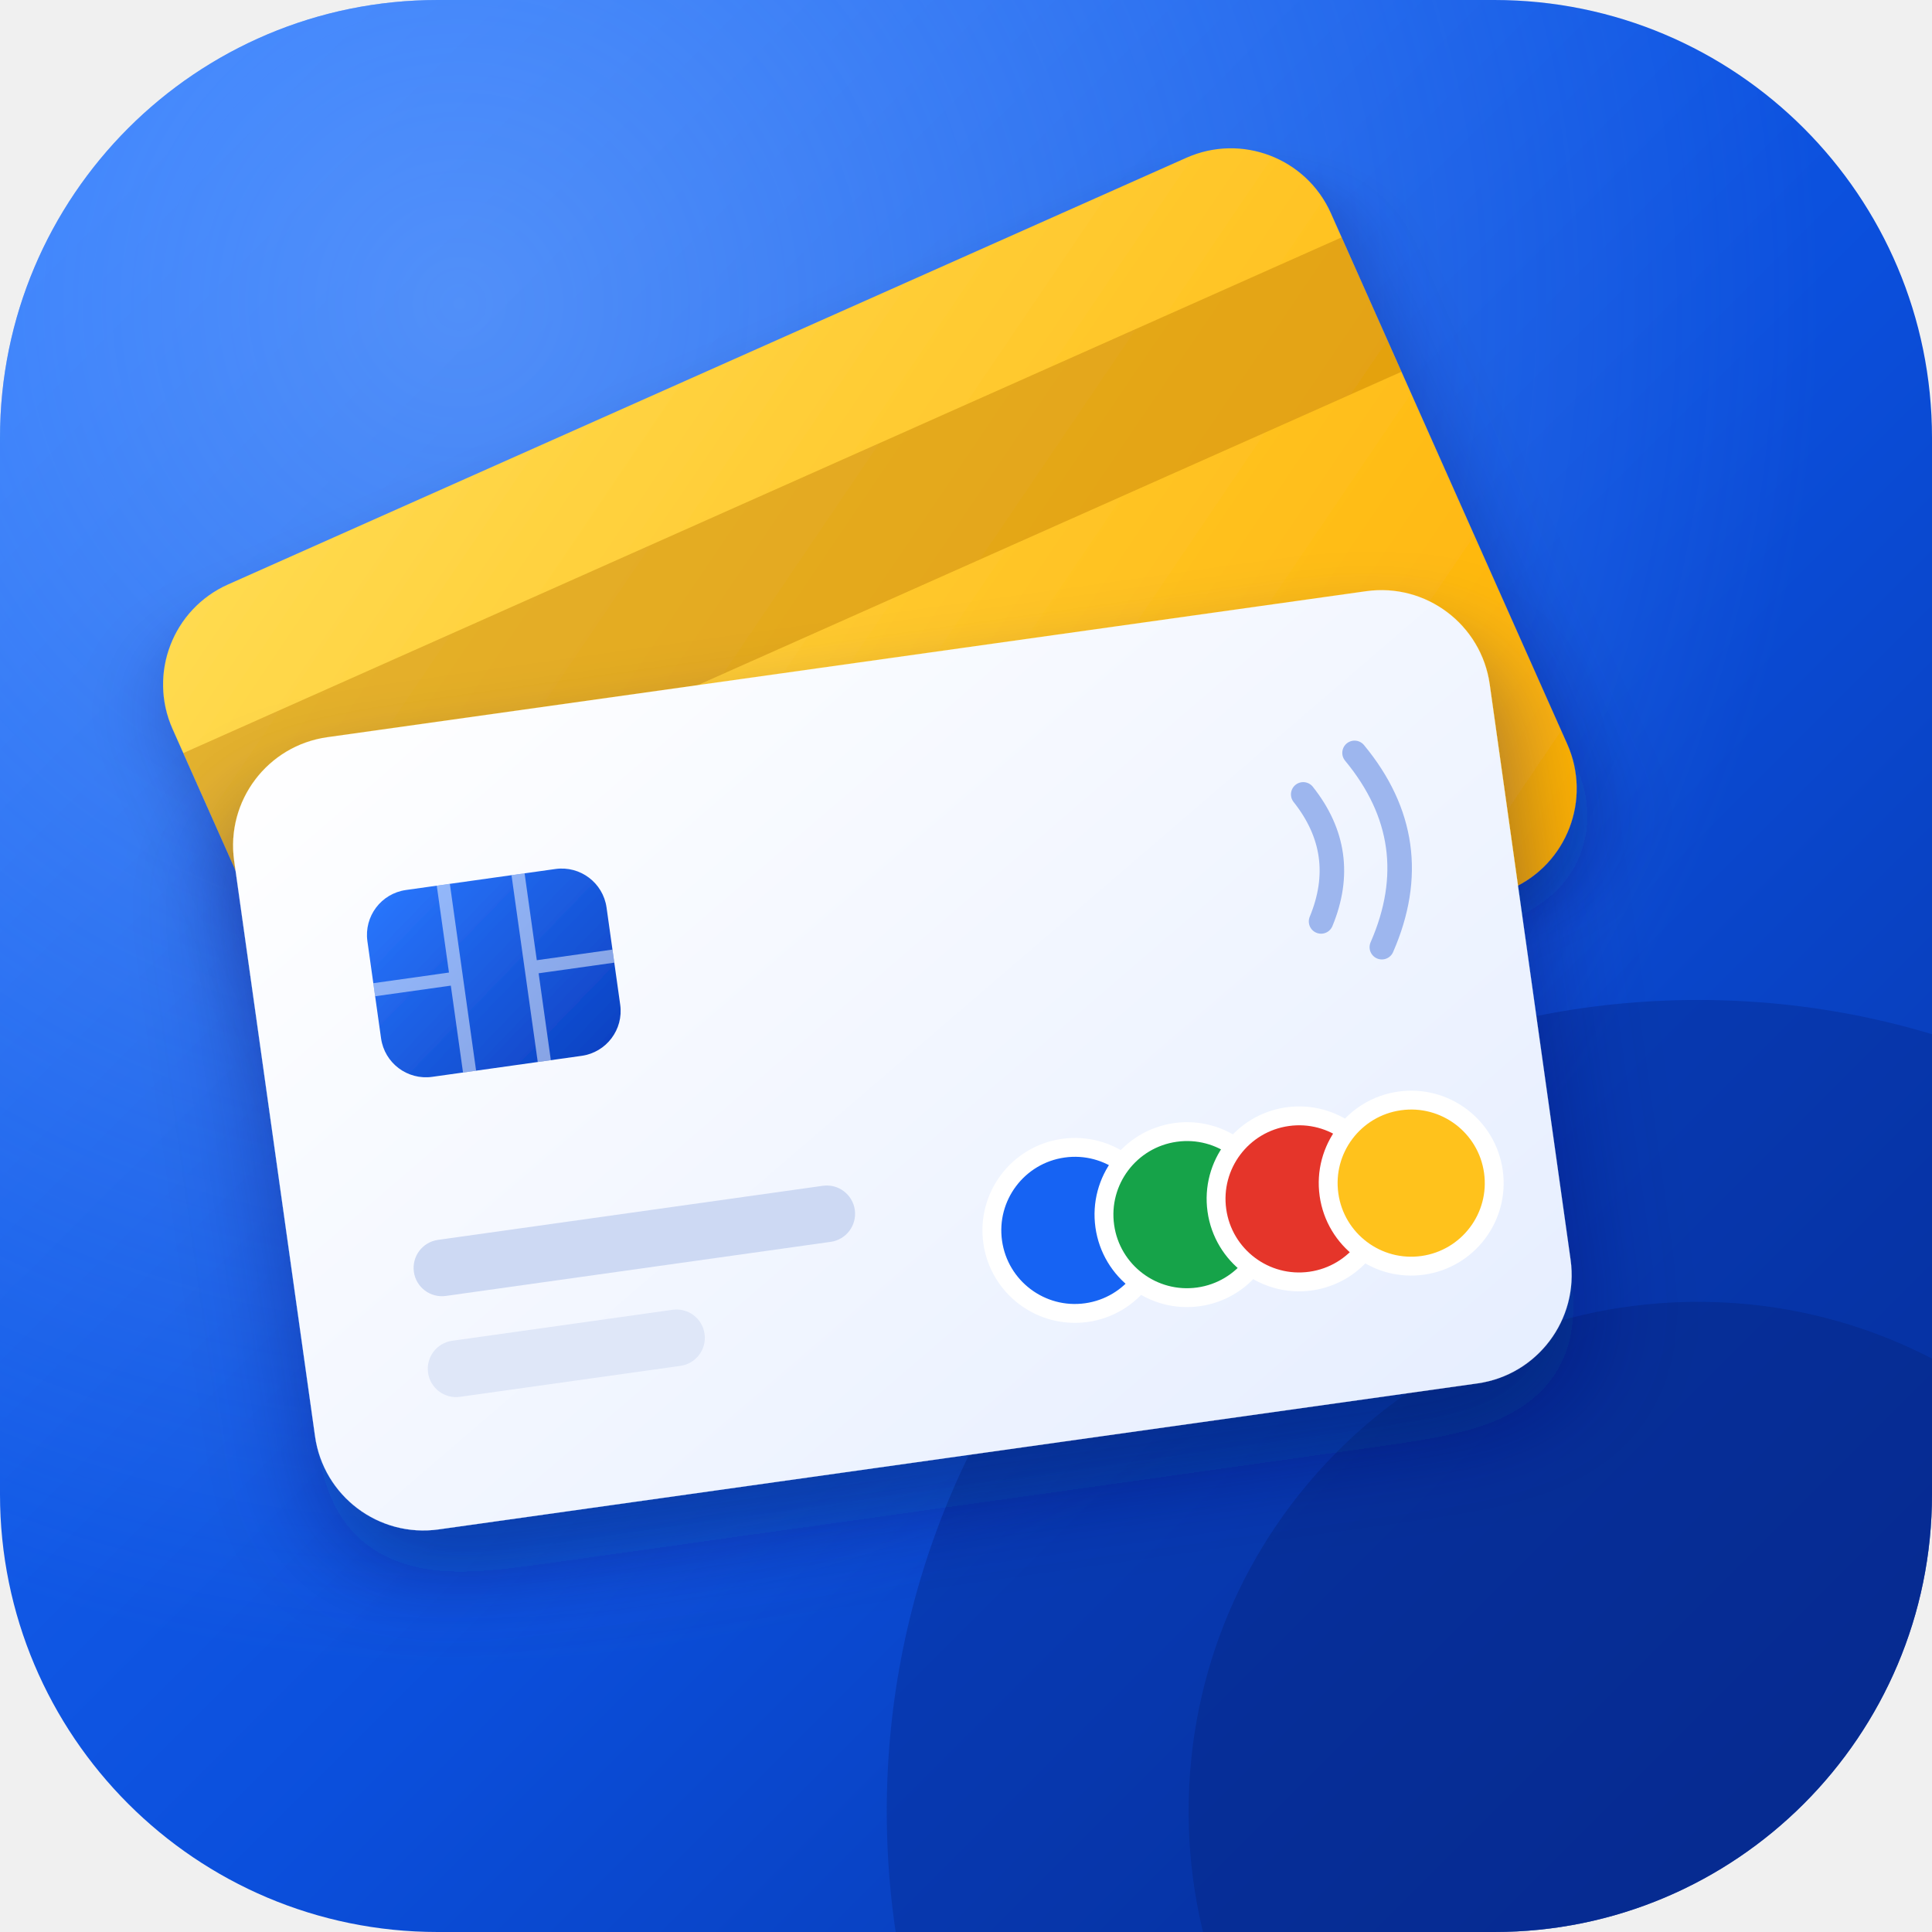
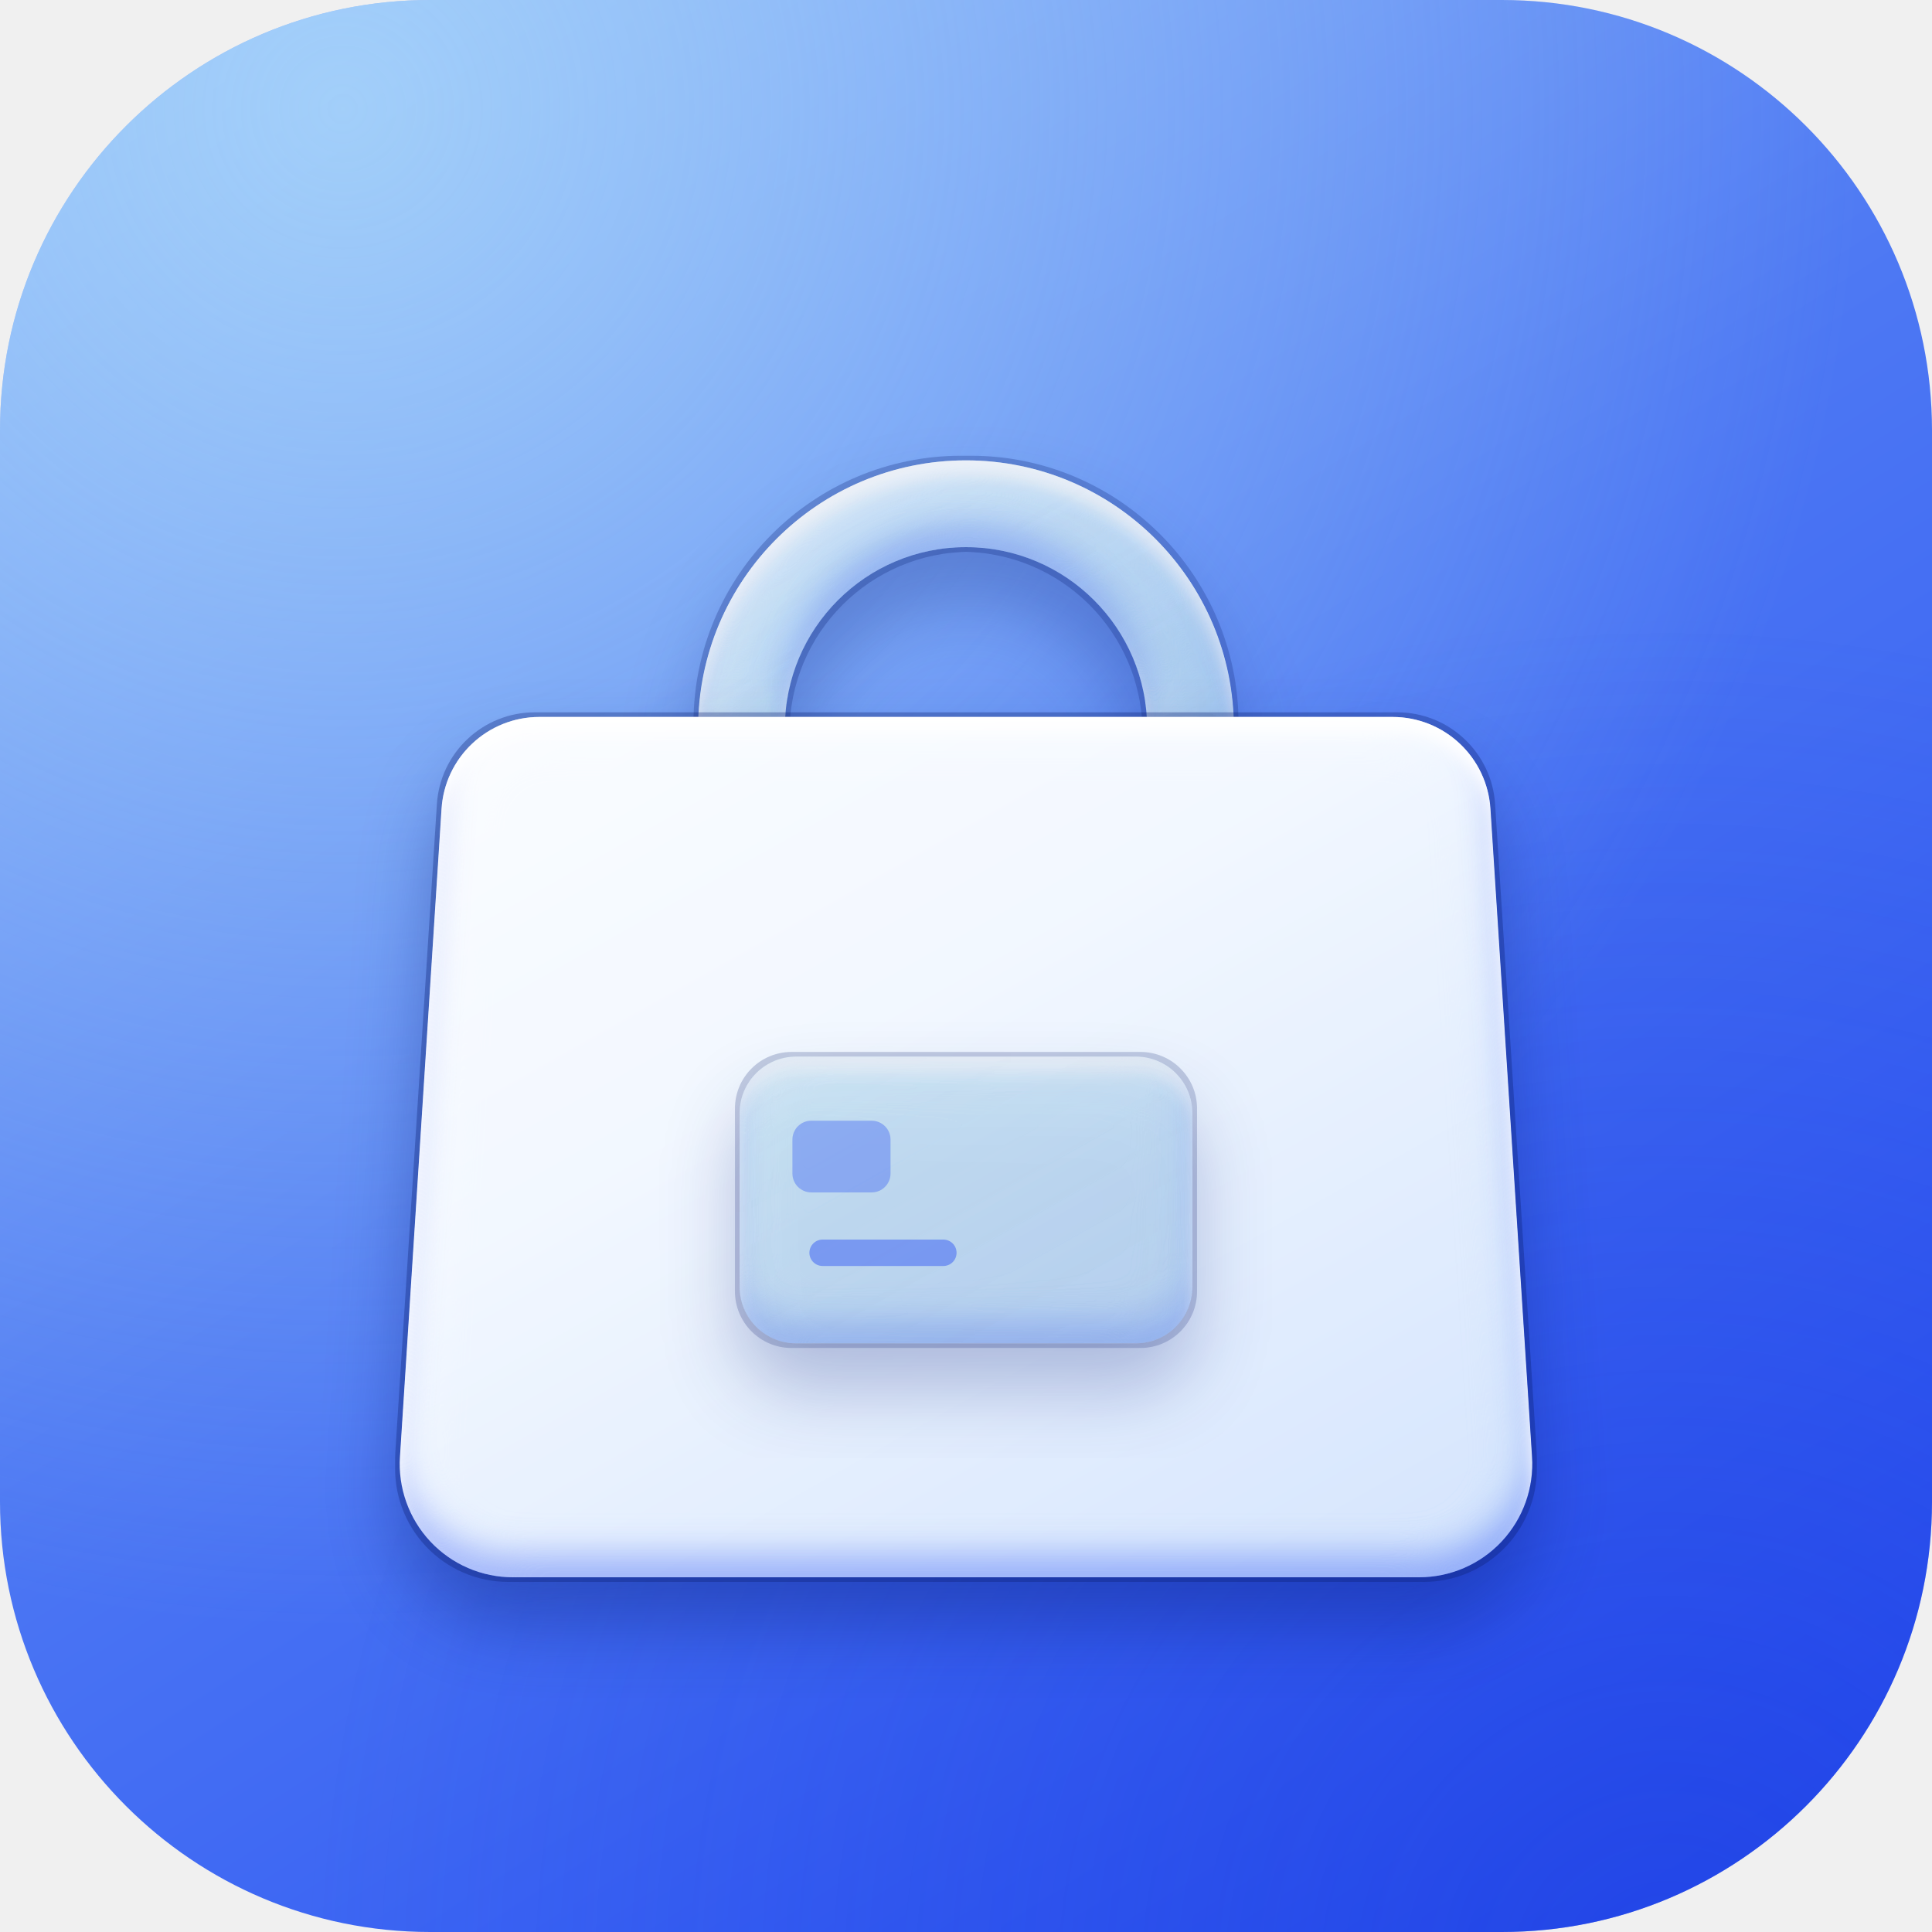
- <svg xmlns="http://www.w3.org/2000/svg" viewBox="0 0 1024 1024" width="1024" height="1024">
-   <clipPath id="rr">
-     <rect width="1024" height="1024" rx="232" />
+ <svg xmlns="http://www.w3.org/2000/svg" viewBox="0 0 1024 1024" width="1024" height="1024" role="img" aria-label="LiderBCI">
+   <defs>
+     <linearGradient id="iliderbcixbg" x1="0.18" y1="0" x2="0.82" y2="1">
+       <stop offset="0" stop-color="#7AA4F7" />
+       <stop offset="0.46" stop-color="#4D78F3" />
+       <stop offset="1" stop-color="#2950F4" />
+     </linearGradient>
+     <radialGradient id="iliderbcixlt" cx="0.18" cy="0.06" r="0.78">
+       <stop offset="0" stop-color="#BDEBFB" stop-opacity="0.62" />
+       <stop offset="1" stop-color="#BDEBFB" stop-opacity="0" />
+     </radialGradient>
+     <radialGradient id="iliderbcixdk" cx="0.86" cy="1.02" r="0.7">
+       <stop offset="0" stop-color="#1B3AD6" stop-opacity="0.45" />
+       <stop offset="1" stop-color="#1B3AD6" stop-opacity="0" />
+     </radialGradient>
+     <linearGradient id="iliderbcixgw" gradientUnits="userSpaceOnUse" x1="300" y1="160" x2="700" y2="870">
+       <stop offset="0" stop-color="#FFFFFF" />
+       <stop offset="0.5" stop-color="#EEF5FF" />
+       <stop offset="1" stop-color="#C7DCFC" />
+     </linearGradient>
+     <linearGradient id="iliderbcixgs" gradientUnits="userSpaceOnUse" x1="300" y1="160" x2="700" y2="870">
+       <stop offset="0" stop-color="#EAFAFF" stop-opacity="0.9" />
+       <stop offset="0.5" stop-color="#BDEBFB" stop-opacity="0.66" />
+       <stop offset="1" stop-color="#99C2F8" stop-opacity="0.58" />
+     </linearGradient>
+     <filter id="iliderbcixglass" x="-30%" y="-30%" width="160%" height="170%" color-interpolation-filters="sRGB">
+       <feGaussianBlur in="SourceAlpha" stdDeviation="20" result="sb" />
+       <feOffset in="sb" dy="24" result="so" />
+       <feFlood flood-color="#0E237E" flood-opacity="0.42" />
+       <feComposite in2="so" operator="in" result="sh0" />
+       <feComposite in="sh0" in2="SourceAlpha" operator="out" result="shadow" />
+       <feGaussianBlur in="SourceAlpha" stdDeviation="4" result="b1" />
+       <feOffset in="b1" dy="8" result="o1" />
+       <feComposite in="SourceAlpha" in2="o1" operator="arithmetic" k2="1" k3="-1" result="topEdge" />
+       <feFlood flood-color="#FFFFFF" flood-opacity="1" />
+       <feComposite in2="topEdge" operator="in" result="hl" />
+       <feGaussianBlur in="SourceAlpha" stdDeviation="9" result="b2" />
+       <feOffset in="b2" dy="-12" result="o2" />
+       <feComposite in="SourceAlpha" in2="o2" operator="arithmetic" k2="1" k3="-1" result="botEdge" />
+       <feFlood flood-color="#2950F4" flood-opacity="0.38" />
+       <feComposite in2="botEdge" operator="in" result="inner" />
+       <feGaussianBlur in="SourceAlpha" stdDeviation="14" result="bump" />
+       <feSpecularLighting in="bump" surfaceScale="5" specularConstant="0.9" specularExponent="32" lighting-color="#FFFFFF" result="spec">
+         <feDistantLight azimuth="235" elevation="58" />
+       </feSpecularLighting>
+       <feComposite in="spec" in2="SourceAlpha" operator="in" result="specIn" />
+       <feMorphology in="SourceAlpha" operator="dilate" radius="2.4" result="dil" />
+       <feComposite in="dil" in2="SourceAlpha" operator="out" result="ringA" />
+       <feFlood flood-color="#0B1F6E" flood-opacity="0.32" />
+       <feComposite in2="ringA" operator="in" result="rim" />
+       <feMerge>
+         <feMergeNode in="shadow" />
+         <feMergeNode in="SourceGraphic" />
+         <feMergeNode in="inner" />
+         <feMergeNode in="specIn" />
+         <feMergeNode in="hl" />
+         <feMergeNode in="rim" />
+       </feMerge>
+     </filter>
+   </defs>
+   <clipPath id="iliderbcixclip">
+     <rect width="1024" height="1024" rx="228" />
  </clipPath>
-   <g clip-path="url(#rr)">
-     <defs>
-       <linearGradient id="bg" x1="0" y1="0" x2="1" y2="1">
-         <stop offset="0" stop-color="#2172ff" />
-         <stop offset="0.55" stop-color="#0b4fdc" />
-         <stop offset="1" stop-color="#062f9e" />
-       </linearGradient>
-       <radialGradient id="glow" cx="24%" cy="16%" r="70%">
-         <stop offset="0" stop-color="#7fb2ff" stop-opacity="0.55" />
-         <stop offset="1" stop-color="#7fb2ff" stop-opacity="0" />
-       </radialGradient>
-       <linearGradient id="gold" x1="0" y1="0" x2="1" y2="1">
-         <stop offset="0" stop-color="#ffdc52" />
-         <stop offset="1" stop-color="#ffb000" />
-       </linearGradient>
-       <linearGradient id="paper" x1="0" y1="0" x2="1" y2="1">
-         <stop offset="0" stop-color="#ffffff" />
-         <stop offset="1" stop-color="#e6eeff" />
-       </linearGradient>
-       <linearGradient id="chip" x1="0" y1="0" x2="1" y2="1">
-         <stop offset="0" stop-color="#2b78ff" />
-         <stop offset="1" stop-color="#0a3fc0" />
-       </linearGradient>
-       <filter id="lift" x="-20%" y="-20%" width="140%" height="150%">
-         <feDropShadow dx="0" dy="26" stdDeviation="26" flood-color="#021a63" flood-opacity="0.42" />
-       </filter>
-       <filter id="liftSoft" x="-20%" y="-20%" width="140%" height="150%">
-         <feDropShadow dx="0" dy="16" stdDeviation="18" flood-color="#021a63" flood-opacity="0.3" />
-       </filter>
-     </defs>
-     <rect width="1024" height="1024" fill="url(#bg)" />
-     <rect width="1024" height="1024" fill="url(#glow)" />
-     <circle cx="900" cy="960" r="430" fill="#052a92" opacity="0.45" />
-     <circle cx="900" cy="960" r="270" fill="#04227c" opacity="0.4" />
-     <g transform="translate(-34 0)">
-       <g transform="rotate(-24 512 512) translate(34 -118)" filter="url(#liftSoft)">
-         <rect x="176" y="300" width="672" height="424" rx="58" fill="url(#gold)" />
-         <rect x="176" y="372" width="672" height="78" fill="#b87400" opacity="0.38" />
-       </g>
-       <g transform="rotate(-8 512 560)" filter="url(#lift)">
-         <rect x="176" y="350" width="672" height="424" rx="58" fill="url(#paper)" />
-         <rect x="240" y="436" width="128" height="100" rx="24" fill="url(#chip)" />
-         <path d="M240 486H284M324 486H368M284 436V536M324 436V536" stroke="#ffffff" stroke-opacity="0.5" stroke-width="7" fill="none" />
-         <g fill="none" stroke="#9db6ee" stroke-width="13" stroke-linecap="round">
-           <path d="M742 452 Q762 486 742 520" />
-           <path d="M772 434 Q804 486 772 538" />
-         </g>
-         <rect x="240" y="622" width="236" height="30" rx="15" fill="#cdd9f3" />
-         <rect x="240" y="676" width="148" height="30" rx="15" fill="#dfe7f8" />
-         <g stroke="#ffffff" stroke-width="10">
-           <circle cx="590" cy="664" r="44" fill="#1463f3" />
-           <circle cx="650" cy="664" r="44" fill="#16a34a" />
-           <circle cx="710" cy="664" r="44" fill="#e5352b" />
-           <circle cx="770" cy="664" r="44" fill="#ffc21f" />
-         </g>
-       </g>
+   <g clip-path="url(#iliderbcixclip)">
+     <rect width="1024" height="1024" fill="url(#iliderbcixbg)" />
+     <rect width="1024" height="1024" fill="url(#iliderbcixlt)" />
+     <rect width="1024" height="1024" fill="url(#iliderbcixdk)" />
+     <g filter="url(#iliderbcixglass)" fill="url(#iliderbcixgs)">
+       <path d="M370 386 A142 142 0 0 1 654 386 A23 23 0 0 1 608 386 A96 96 0 0 0 416 386 A23 23 0 0 1 370 386 Z" />
+       <rect x="370" y="380" width="46" height="60" rx="20" />
+       <rect x="608" y="380" width="46" height="60" rx="20" />
    </g>
+     <g filter="url(#iliderbcixglass)" fill="url(#iliderbcixgw)">
+       <path d="M286 380 H738 a52 52 0 0 1 52 49 L812 772 a60 60 0 0 1 -60 64 H272 a60 60 0 0 1 -60 -64 L234 429 a52 52 0 0 1 52 -49 Z" />
+     </g>
+     <g filter="url(#iliderbcixglass)" fill="url(#iliderbcixgs)">
+       <rect x="392" y="560" width="240" height="152" rx="30" />
+     </g>
+     <path d="M436 664 H500" fill="none" stroke="#2950F4" stroke-opacity="0.45" stroke-width="14" stroke-linecap="round" stroke-linejoin="round" />
+     <rect x="420" y="594" width="52" height="38" rx="10" fill="#2950F4" fill-opacity=".35" />
  </g>
</svg>
